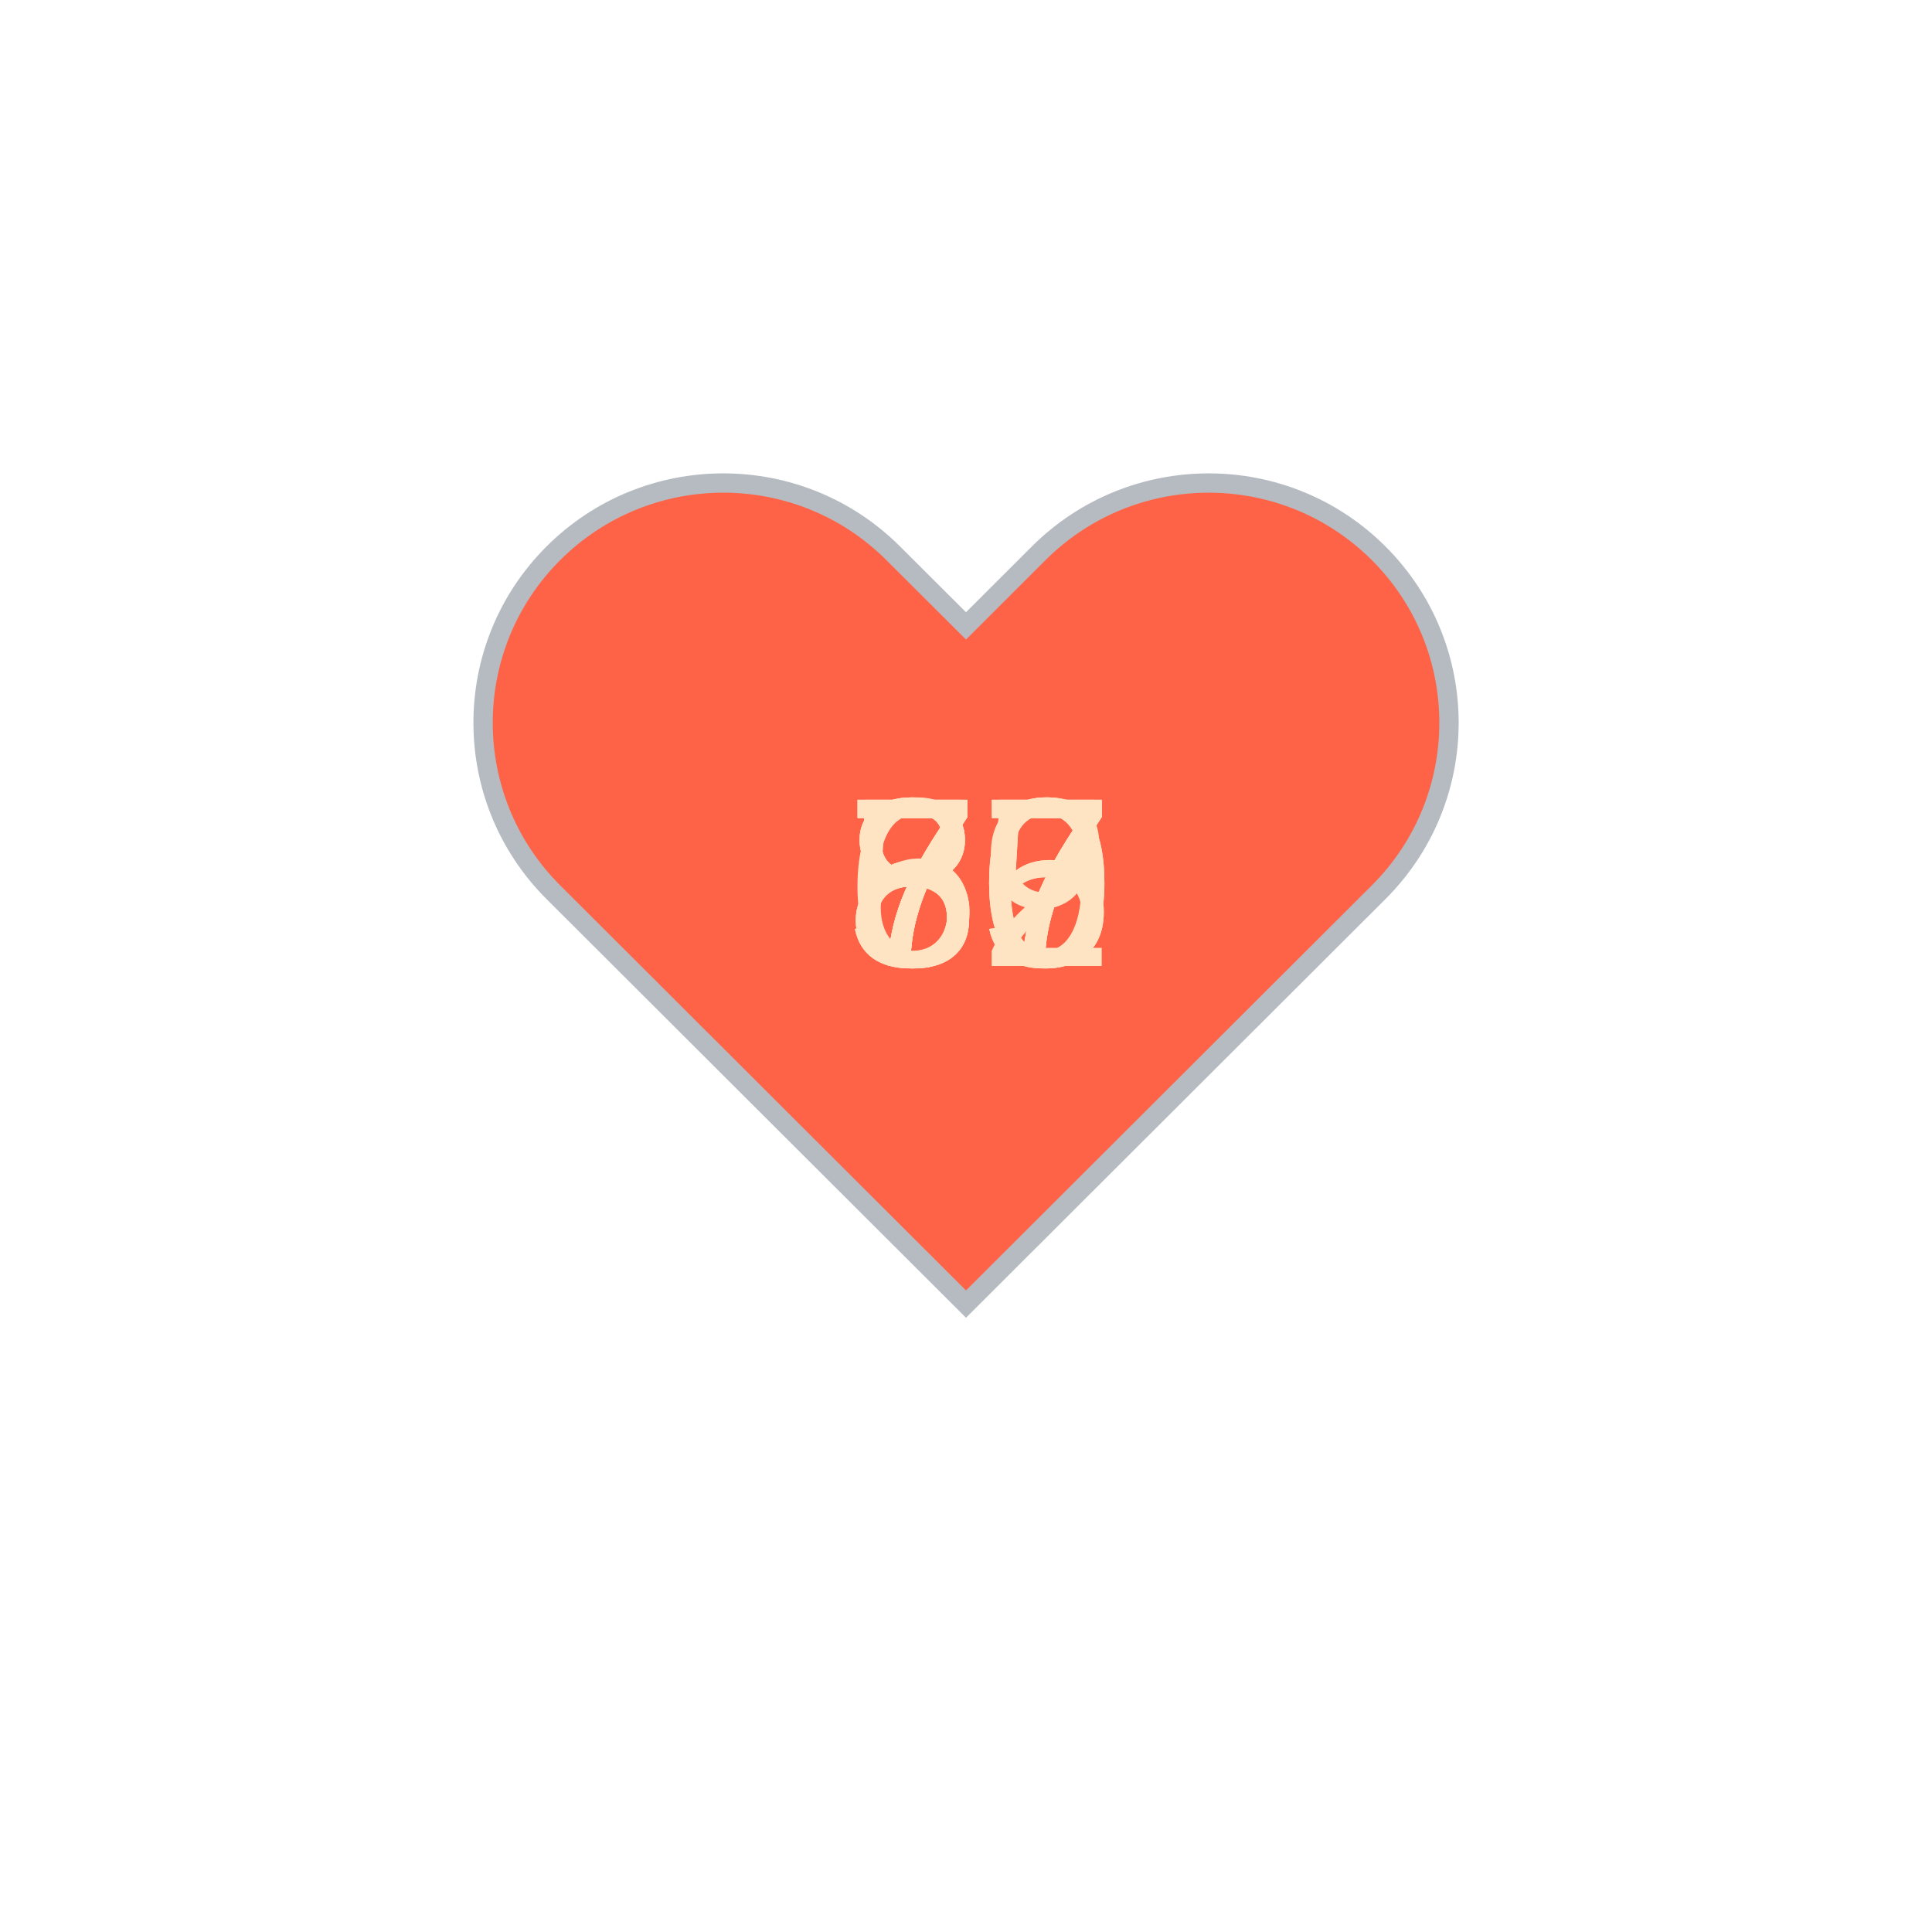
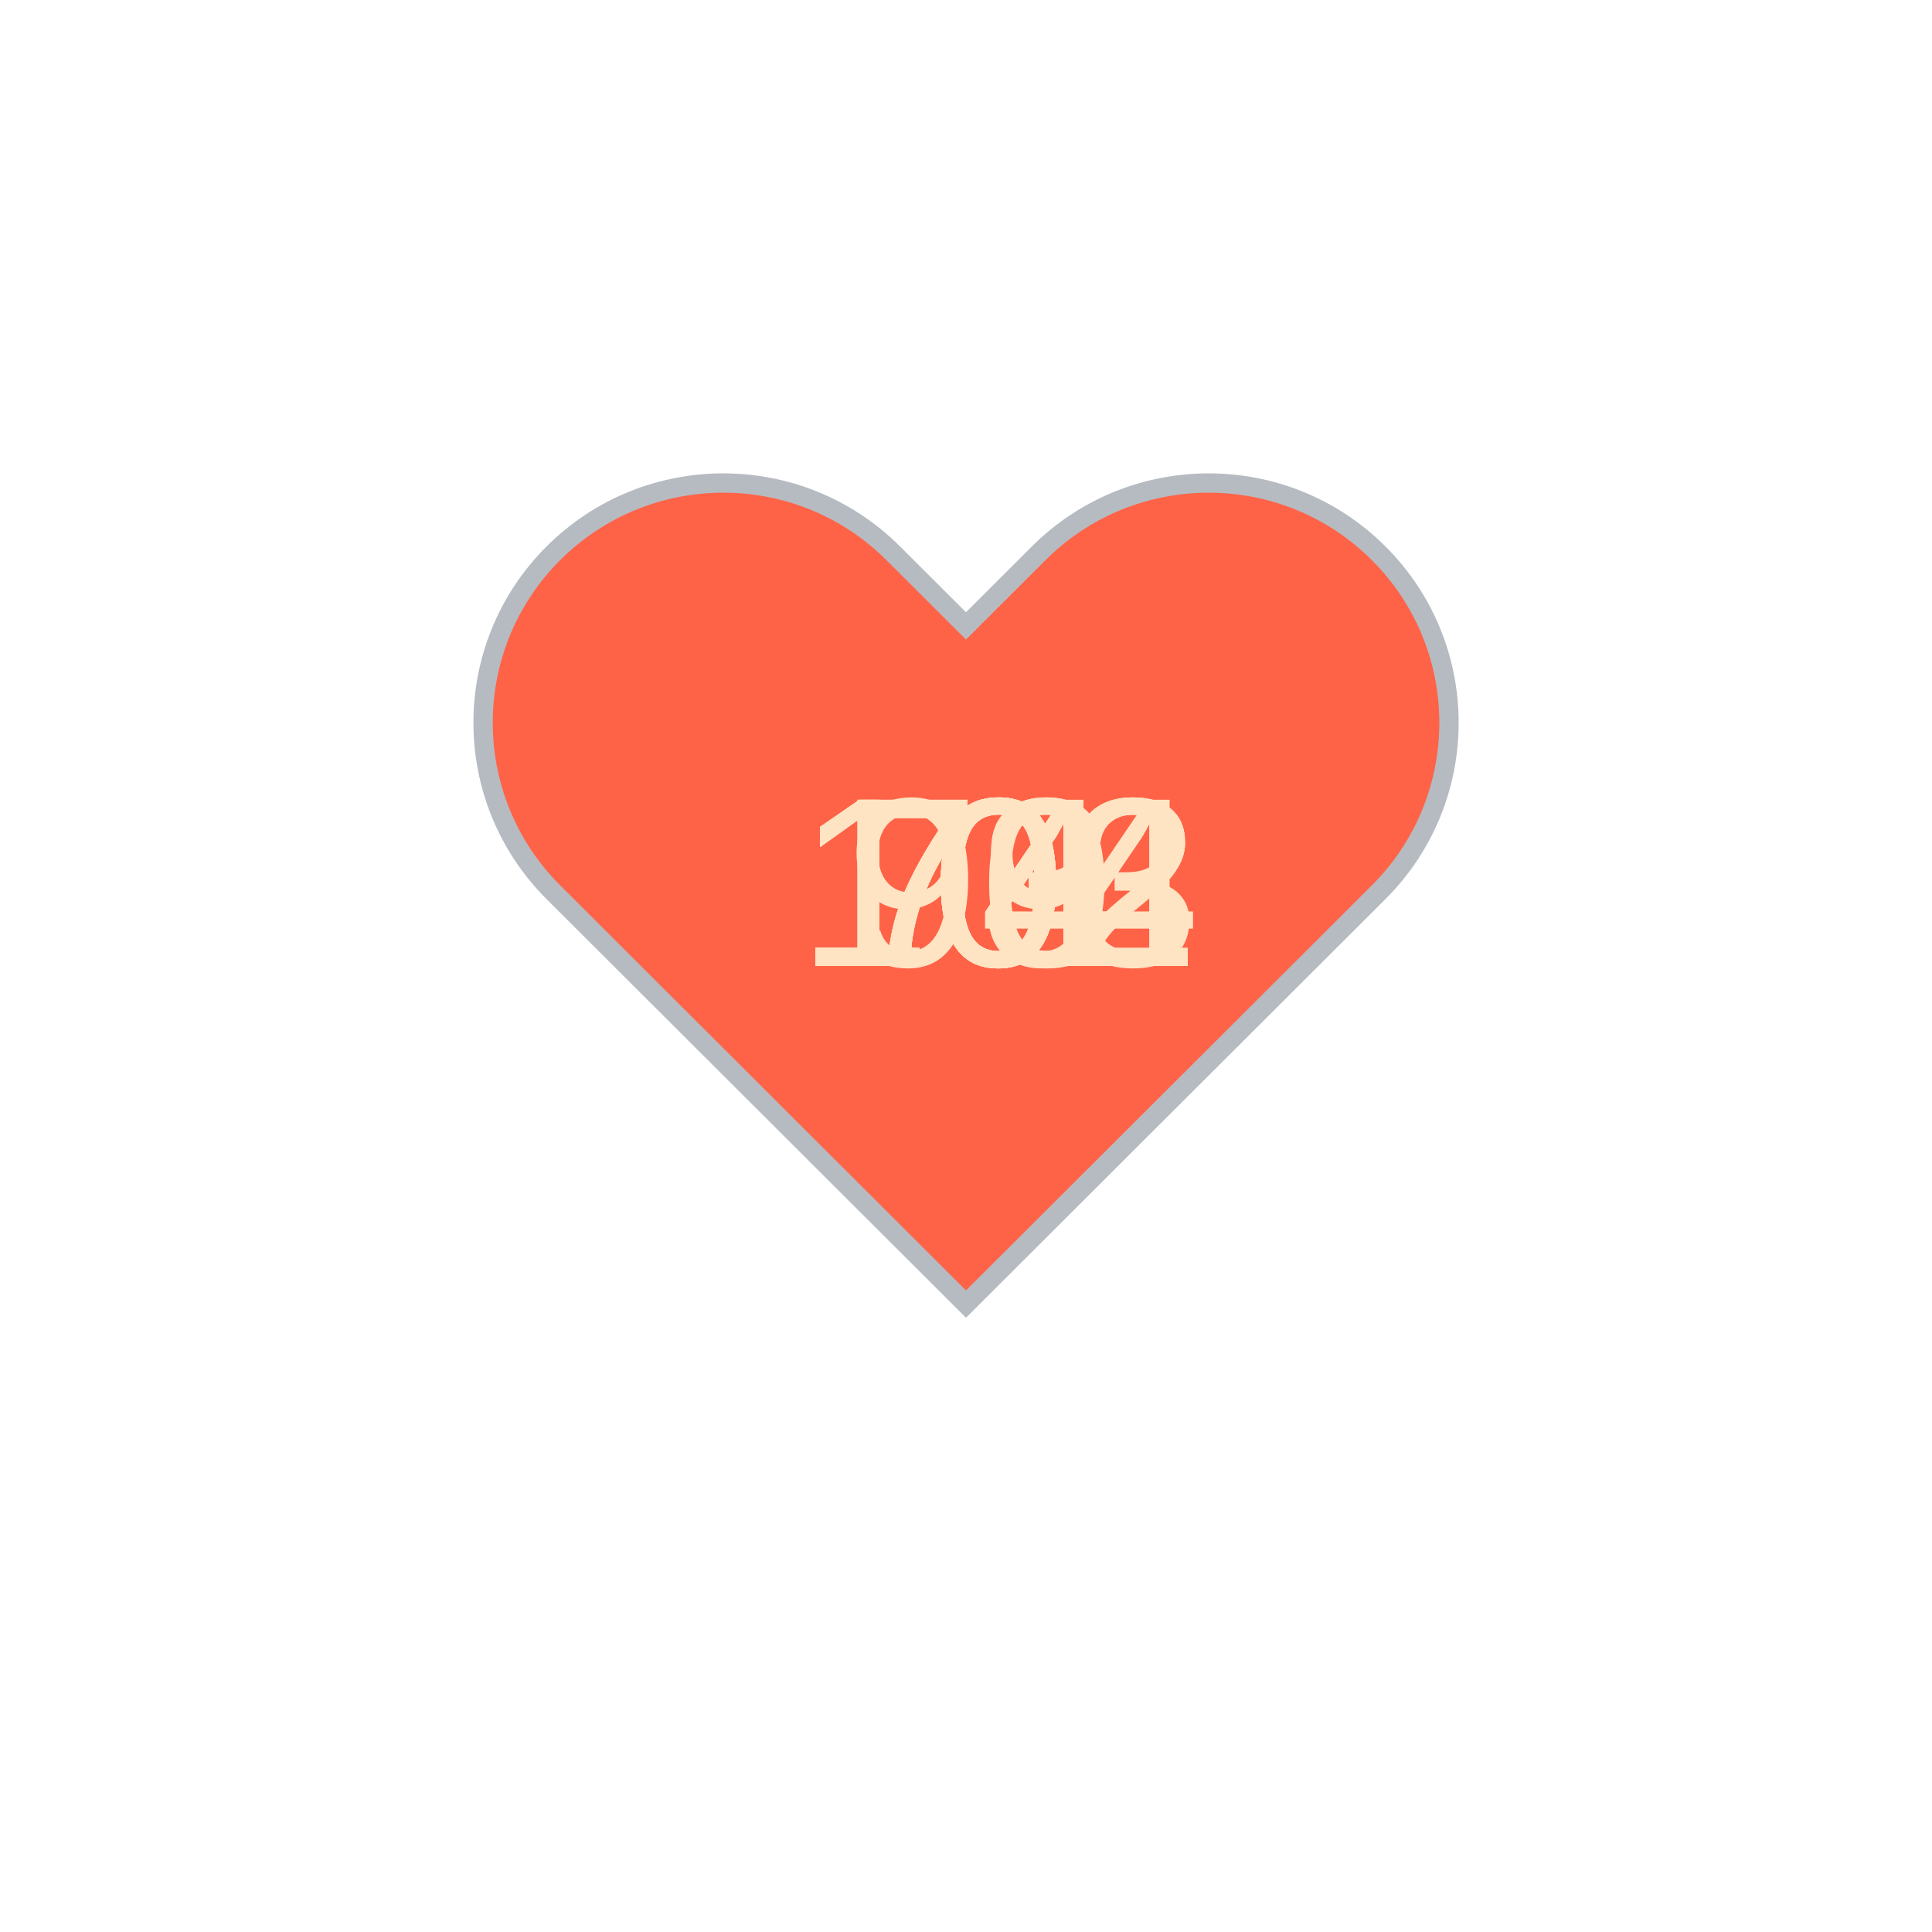
<svg xmlns="http://www.w3.org/2000/svg" baseProfile="full" height="150" version="1.1" viewBox="0,0,200,200" width="150">
  <defs />
  <g transform="translate(100 100)">
    <path d="M92.71,7.27L92.71,7.27c-9.71-9.69-25.46-9.69-35.18,0L50,14.79l-7.54-7.52C32.75-2.42,17-2.42,7.29,7.27v0 c-9.71,9.69-9.71,25.41,0,35.1L50,85l42.71-42.63C102.43,32.68,102.43,16.96,92.71,7.27z" fill="tomato" stroke="#B6BBC1" stroke-width="2" transform="translate(-50 -50)" />
    <animateTransform additive="sum" attributeName="transform" dur="1.2s" repeatCount="indefinite" type="scale" values="1; 1.5; 1.25; 1.5; 1.5; 1;" />
-     <text fill="bisque" style="font-size:25px; font-family:Arial" transform="translate(-12.5 0)">55<animate attributeName="visibility" dur="12.0s" keyTimes="0;0.1;0.2;0.3;0.4;0.5;0.6;0.7;0.8;0.9;1.0" repeatCount="indefinite" values="visible;hidden;hidden;hidden;hidden;hidden;hidden;hidden;hidden;hidden;hidden" />
+     <text fill="bisque" style="font-size:25px; font-family:Arial" transform="translate(-17.5 0)">102<animate attributeName="visibility" dur="12.0s" keyTimes="0;0.1;0.2;0.3;0.4;0.5;0.6;0.7;0.8;0.9;1.0" repeatCount="indefinite" values="visible;hidden;hidden;hidden;hidden;hidden;hidden;hidden;hidden;hidden;hidden" />
    </text>
-     <text fill="bisque" style="font-size:25px; font-family:Arial" transform="translate(-12.5 0)">67<animate attributeName="visibility" dur="12.0s" keyTimes="0;0.1;0.2;0.3;0.4;0.5;0.6;0.7;0.8;0.9;1.0" repeatCount="indefinite" values="hidden;visible;hidden;hidden;hidden;hidden;hidden;hidden;hidden;hidden;hidden" />
+     <text fill="bisque" style="font-size:25px; font-family:Arial" transform="translate(-17.5 0)">102<animate attributeName="visibility" dur="12.0s" keyTimes="0;0.1;0.2;0.3;0.4;0.5;0.6;0.7;0.8;0.9;1.0" repeatCount="indefinite" values="hidden;visible;hidden;hidden;hidden;hidden;hidden;hidden;hidden;hidden;hidden" />
    </text>
-     <text fill="bisque" style="font-size:25px; font-family:Arial" transform="translate(-12.5 0)">75<animate attributeName="visibility" dur="12.0s" keyTimes="0;0.1;0.2;0.3;0.4;0.5;0.6;0.7;0.8;0.9;1.0" repeatCount="indefinite" values="hidden;hidden;visible;hidden;hidden;hidden;hidden;hidden;hidden;hidden;hidden" />
+     <text fill="bisque" style="font-size:25px; font-family:Arial" transform="translate(-17.5 0)">103<animate attributeName="visibility" dur="12.0s" keyTimes="0;0.1;0.2;0.3;0.4;0.5;0.6;0.7;0.8;0.9;1.0" repeatCount="indefinite" values="hidden;hidden;visible;hidden;hidden;hidden;hidden;hidden;hidden;hidden;hidden" />
    </text>
-     <text fill="bisque" style="font-size:25px; font-family:Arial" transform="translate(-12.5 0)">80<animate attributeName="visibility" dur="12.0s" keyTimes="0;0.1;0.2;0.3;0.4;0.5;0.6;0.7;0.8;0.9;1.0" repeatCount="indefinite" values="hidden;hidden;hidden;visible;hidden;hidden;hidden;hidden;hidden;hidden;hidden" />
+     <text fill="bisque" style="font-size:25px; font-family:Arial" transform="translate(-17.5 0)">104<animate attributeName="visibility" dur="12.0s" keyTimes="0;0.1;0.2;0.3;0.4;0.5;0.6;0.7;0.8;0.9;1.0" repeatCount="indefinite" values="hidden;hidden;hidden;visible;hidden;hidden;hidden;hidden;hidden;hidden;hidden" />
    </text>
-     <text fill="bisque" style="font-size:25px; font-family:Arial" transform="translate(-12.5 0)">77<animate attributeName="visibility" dur="12.0s" keyTimes="0;0.1;0.2;0.3;0.4;0.5;0.6;0.7;0.8;0.9;1.0" repeatCount="indefinite" values="hidden;hidden;hidden;hidden;visible;hidden;hidden;hidden;hidden;hidden;hidden" />
+     <text fill="bisque" style="font-size:25px; font-family:Arial" transform="translate(-17.5 0)">104<animate attributeName="visibility" dur="12.0s" keyTimes="0;0.1;0.2;0.3;0.4;0.5;0.6;0.7;0.8;0.9;1.0" repeatCount="indefinite" values="hidden;hidden;hidden;hidden;visible;hidden;hidden;hidden;hidden;hidden;hidden" />
    </text>
-     <text fill="bisque" style="font-size:25px; font-family:Arial" transform="translate(-12.5 0)">59<animate attributeName="visibility" dur="12.0s" keyTimes="0;0.1;0.2;0.3;0.4;0.5;0.6;0.7;0.8;0.9;1.0" repeatCount="indefinite" values="hidden;hidden;hidden;hidden;hidden;visible;hidden;hidden;hidden;hidden;hidden" />
+     <text fill="bisque" style="font-size:25px; font-family:Arial" transform="translate(-12.5 0)">99<animate attributeName="visibility" dur="12.0s" keyTimes="0;0.1;0.2;0.3;0.4;0.5;0.6;0.7;0.8;0.9;1.0" repeatCount="indefinite" values="hidden;hidden;hidden;hidden;hidden;visible;hidden;hidden;hidden;hidden;hidden" />
    </text>
-     <text fill="bisque" style="font-size:25px; font-family:Arial" transform="translate(-12.5 0)">82<animate attributeName="visibility" dur="12.0s" keyTimes="0;0.1;0.2;0.3;0.4;0.5;0.6;0.7;0.8;0.9;1.0" repeatCount="indefinite" values="hidden;hidden;hidden;hidden;hidden;hidden;visible;hidden;hidden;hidden;hidden" />
+     <text fill="bisque" style="font-size:25px; font-family:Arial" transform="translate(-12.5 0)">74<animate attributeName="visibility" dur="12.0s" keyTimes="0;0.1;0.2;0.3;0.4;0.5;0.6;0.7;0.8;0.9;1.0" repeatCount="indefinite" values="hidden;hidden;hidden;hidden;hidden;hidden;visible;hidden;hidden;hidden;hidden" />
    </text>
-     <text fill="bisque" style="font-size:25px; font-family:Arial" transform="translate(-12.5 0)">77<animate attributeName="visibility" dur="12.0s" keyTimes="0;0.1;0.2;0.3;0.4;0.5;0.6;0.7;0.8;0.9;1.0" repeatCount="indefinite" values="hidden;hidden;hidden;hidden;hidden;hidden;hidden;visible;hidden;hidden;hidden" />
+     <text fill="bisque" style="font-size:25px; font-family:Arial" transform="translate(-12.5 0)">74<animate attributeName="visibility" dur="12.0s" keyTimes="0;0.1;0.2;0.3;0.4;0.5;0.6;0.7;0.8;0.9;1.0" repeatCount="indefinite" values="hidden;hidden;hidden;hidden;hidden;hidden;hidden;visible;hidden;hidden;hidden" />
    </text>
-     <text fill="bisque" style="font-size:25px; font-family:Arial" transform="translate(-12.5 0)">77<animate attributeName="visibility" dur="12.0s" keyTimes="0;0.1;0.2;0.3;0.4;0.5;0.6;0.7;0.8;0.9;1.0" repeatCount="indefinite" values="hidden;hidden;hidden;hidden;hidden;hidden;hidden;hidden;visible;hidden;hidden" />
+     <text fill="bisque" style="font-size:25px; font-family:Arial" transform="translate(-12.5 0)">73<animate attributeName="visibility" dur="12.0s" keyTimes="0;0.1;0.2;0.3;0.4;0.5;0.6;0.7;0.8;0.9;1.0" repeatCount="indefinite" values="hidden;hidden;hidden;hidden;hidden;hidden;hidden;hidden;visible;hidden;hidden" />
    </text>
-     <text fill="bisque" style="font-size:25px; font-family:Arial" transform="translate(-12.5 0)">80<animate attributeName="visibility" dur="12.0s" keyTimes="0;0.1;0.2;0.3;0.4;0.5;0.6;0.7;0.8;0.9;1.0" repeatCount="indefinite" values="hidden;hidden;hidden;hidden;hidden;hidden;hidden;hidden;hidden;visible;hidden" />
+     <text fill="bisque" style="font-size:25px; font-family:Arial" transform="translate(-12.5 0)">70<animate attributeName="visibility" dur="12.0s" keyTimes="0;0.1;0.2;0.3;0.4;0.5;0.6;0.7;0.8;0.9;1.0" repeatCount="indefinite" values="hidden;hidden;hidden;hidden;hidden;hidden;hidden;hidden;hidden;visible;hidden" />
    </text>
  </g>
</svg>
